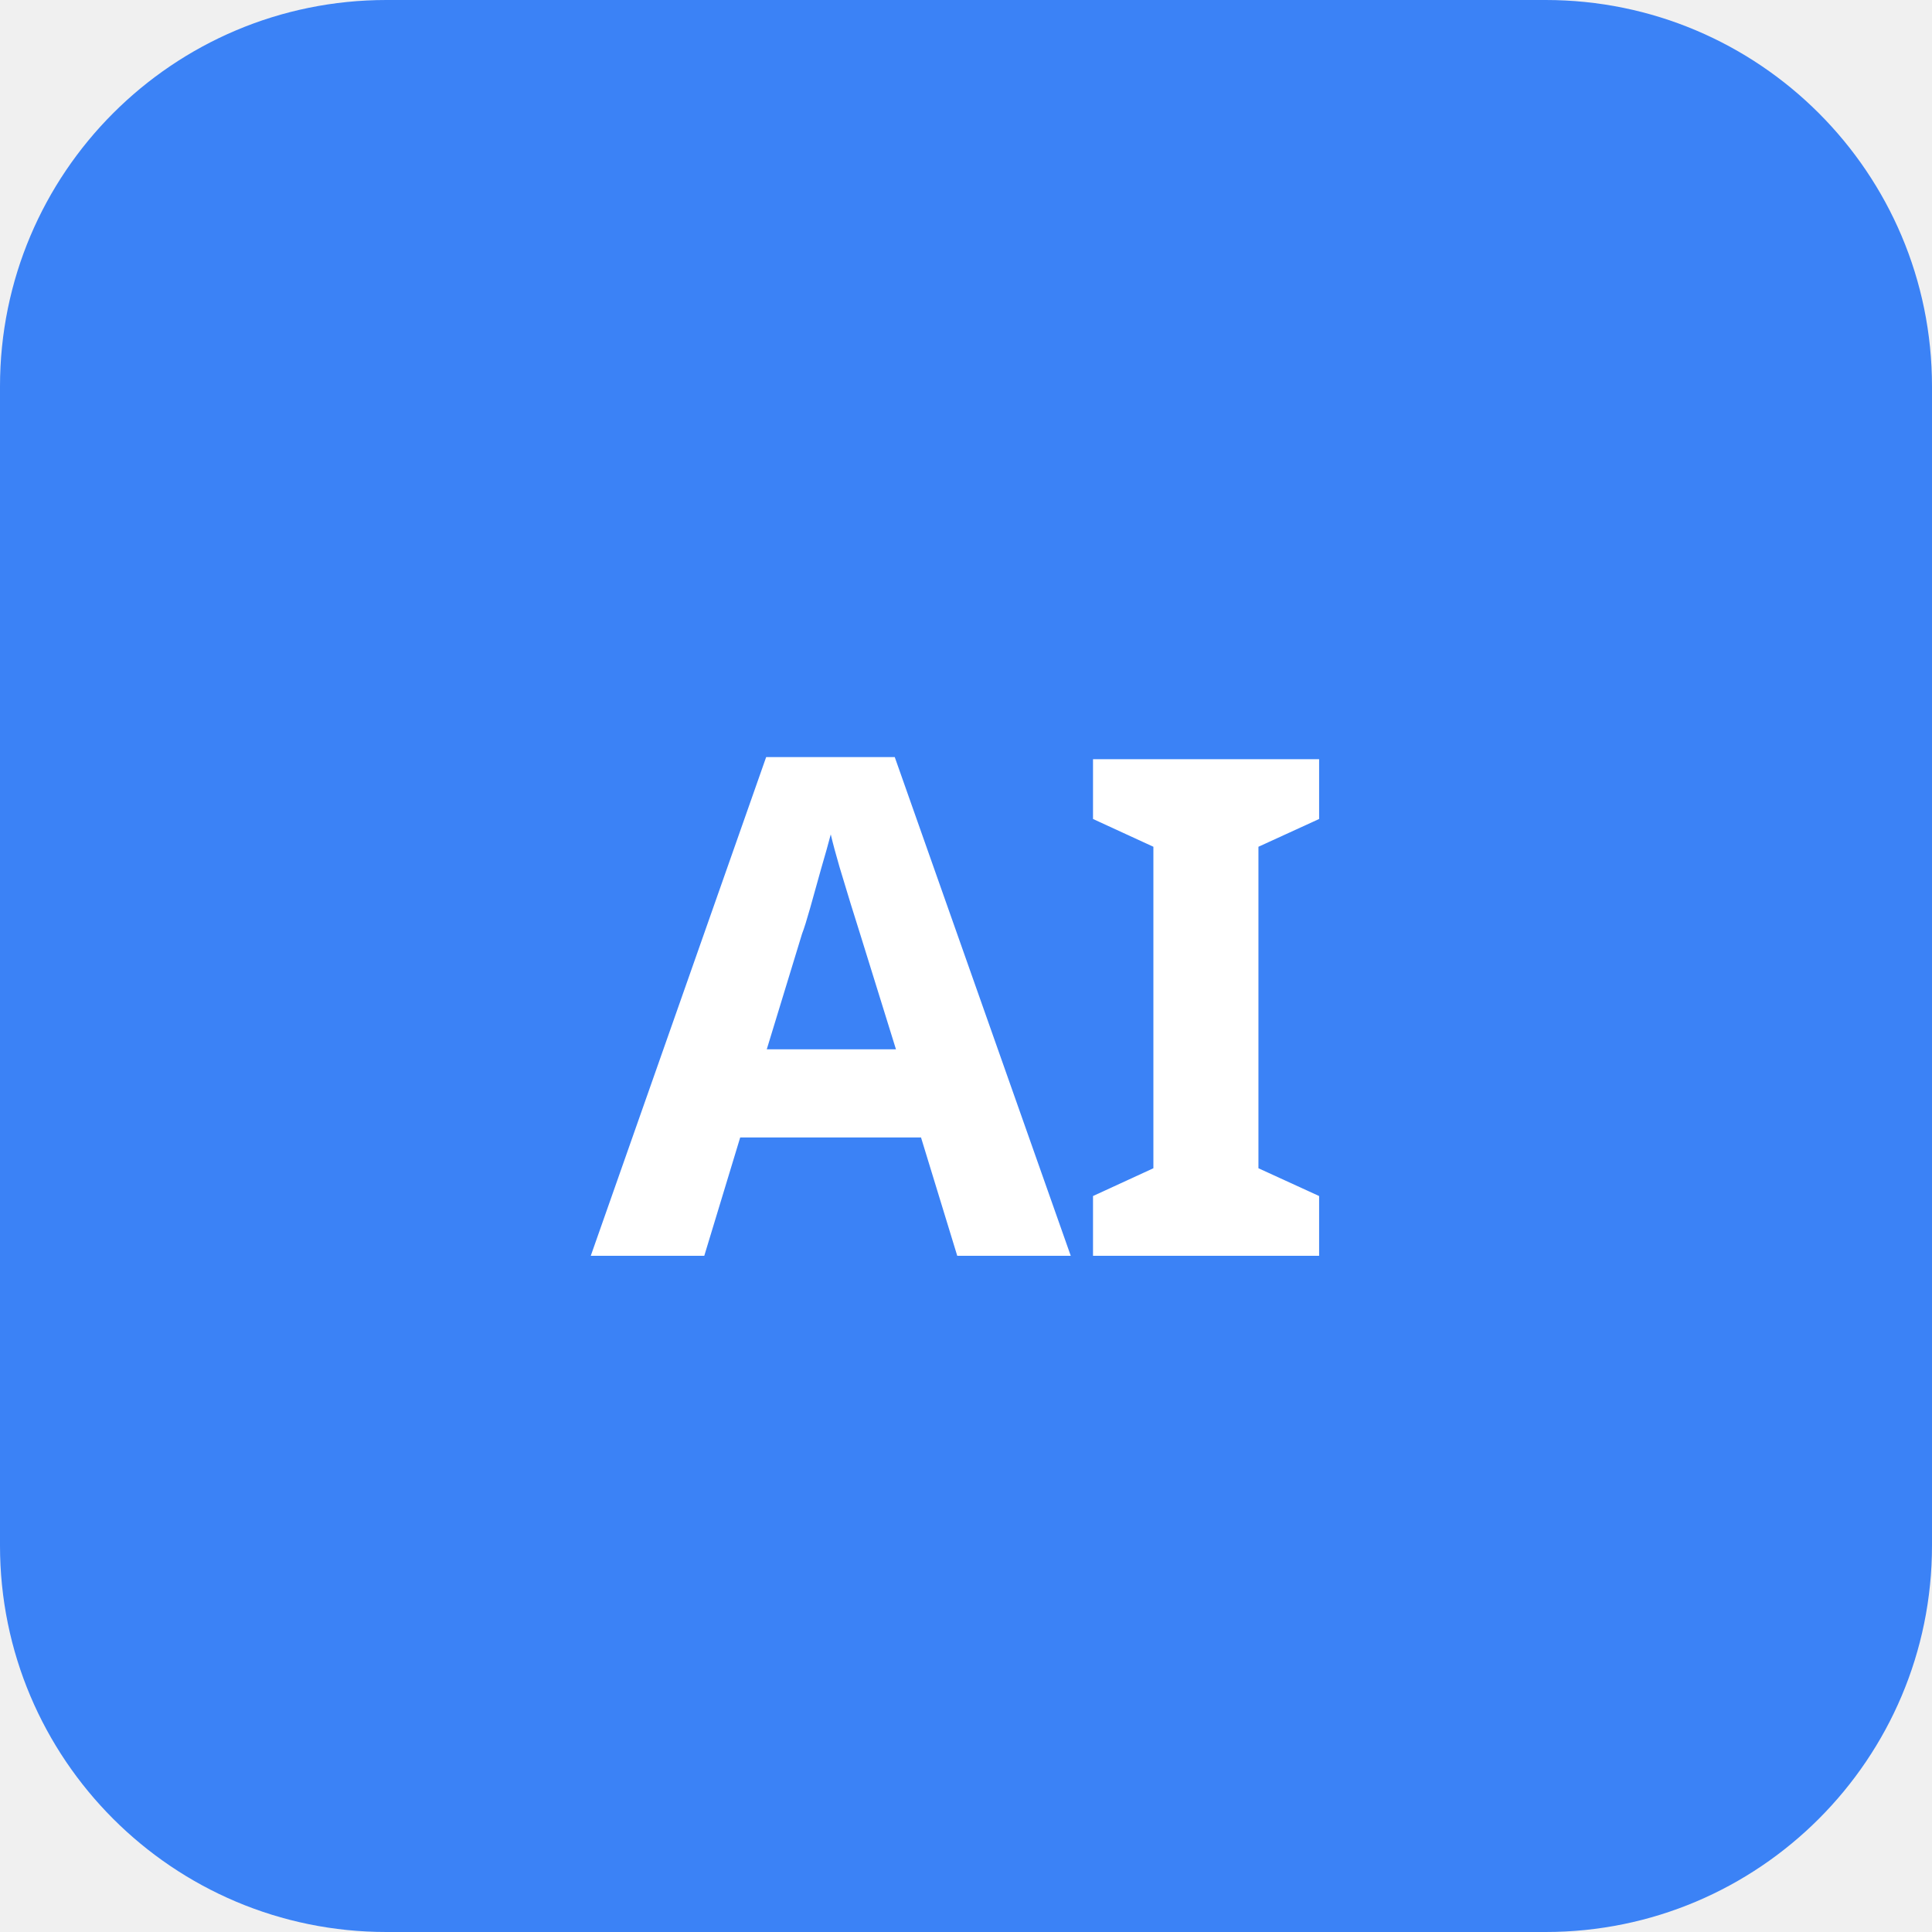
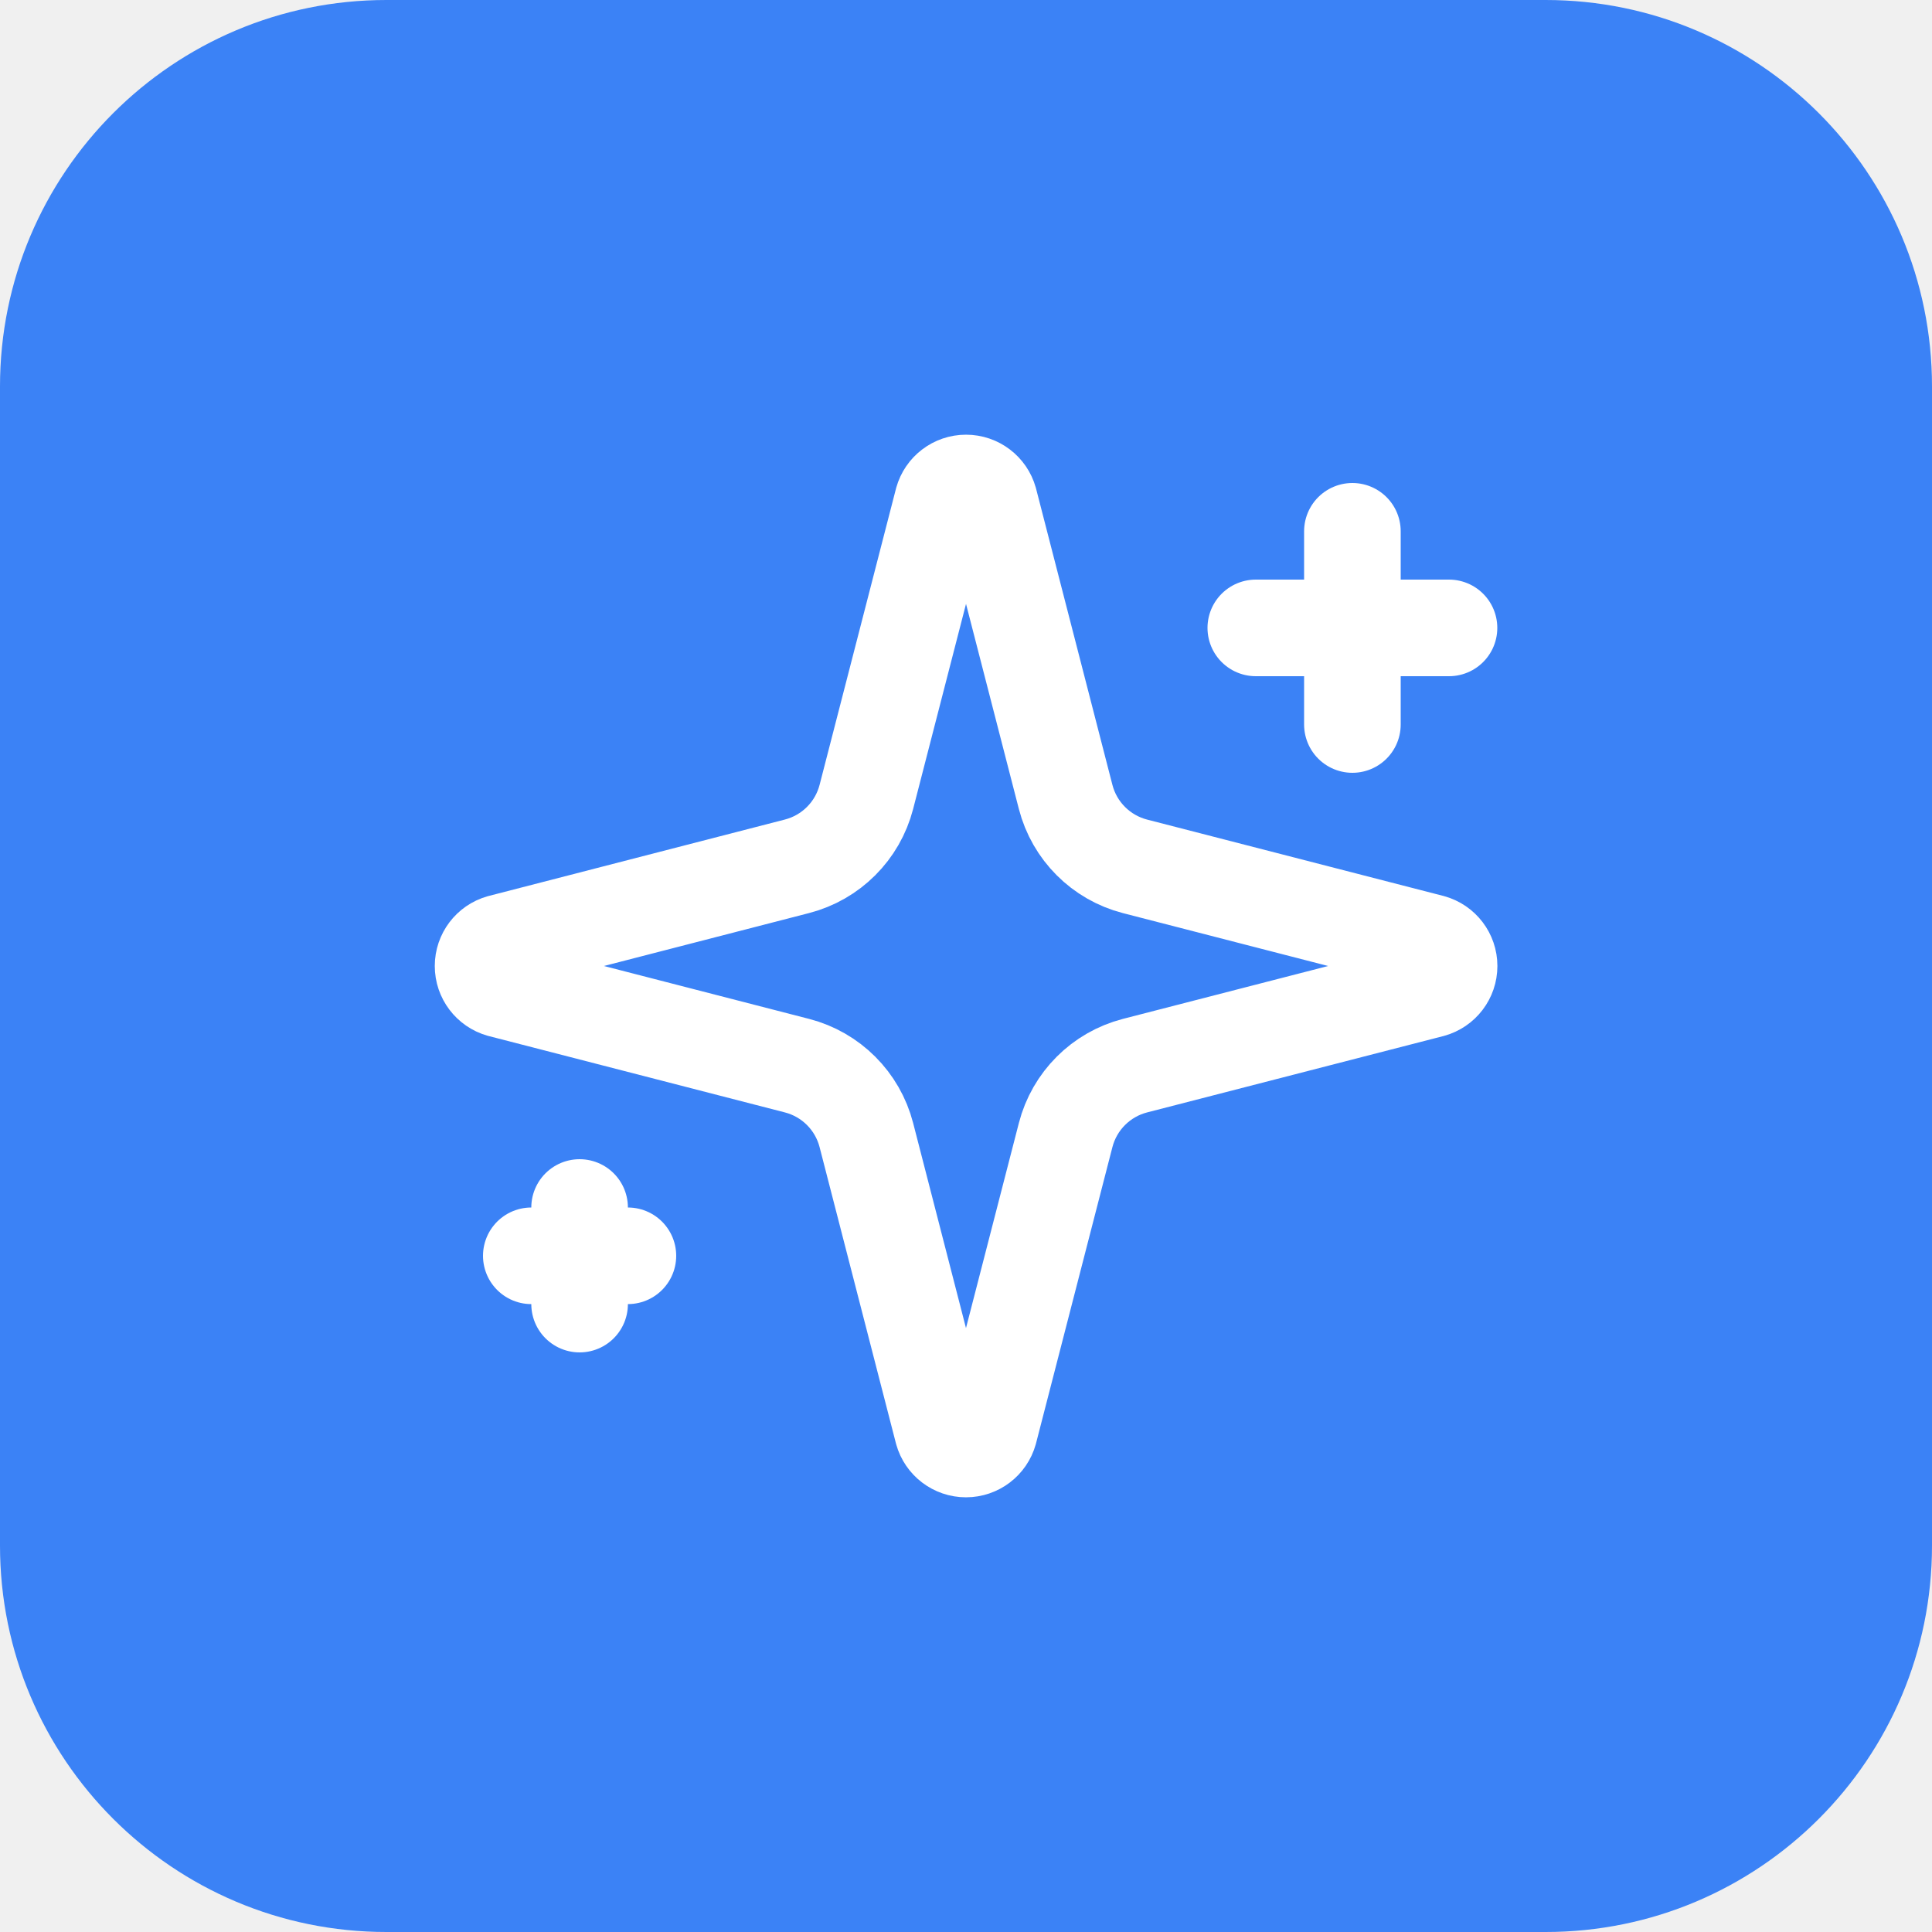
<svg xmlns="http://www.w3.org/2000/svg" viewBox="0 0 100 100">
  <rect width="100" height="100" rx="20" fill="#3b82f6" />
-   <text x="50" y="65" text-anchor="middle" font-family="system-ui, sans-serif" font-weight="bold" font-size="36" fill="white">AI</text>
+   <g transform="translate(50, 50) scale(2.5)" fill="none" stroke="white" stroke-width="2" stroke-linecap="round" stroke-linejoin="round">
+     <path d="M9.937 15.5A2 2 0 0 0 8.5 14.063l-6.135-1.582a.5.5 0 0 1 0-.962L8.5 9.936A2 2 0 0 0 9.937 8.5l1.582-6.135a.5.5 0 0 1 .963 0L14.063 8.5A2 2 0 0 0 15.5 9.937l6.135 1.581a.5.5 0 0 1 0 .964L15.5 14.063a2 2 0 0 0-1.437 1.437l-1.582 6.135a.5.5 0 0 1-.963 0z" transform="translate(-12, -12)" />
+     <path d="M20 3v4" transform="translate(-12, -12)" />
+     <path d="M22 5h-4" transform="translate(-12, -12)" />
+     <path d="M4 17v2" transform="translate(-12, -12)" />
+     <path d="M5 18H3" transform="translate(-12, -12)" />
+   </g>
</svg>
